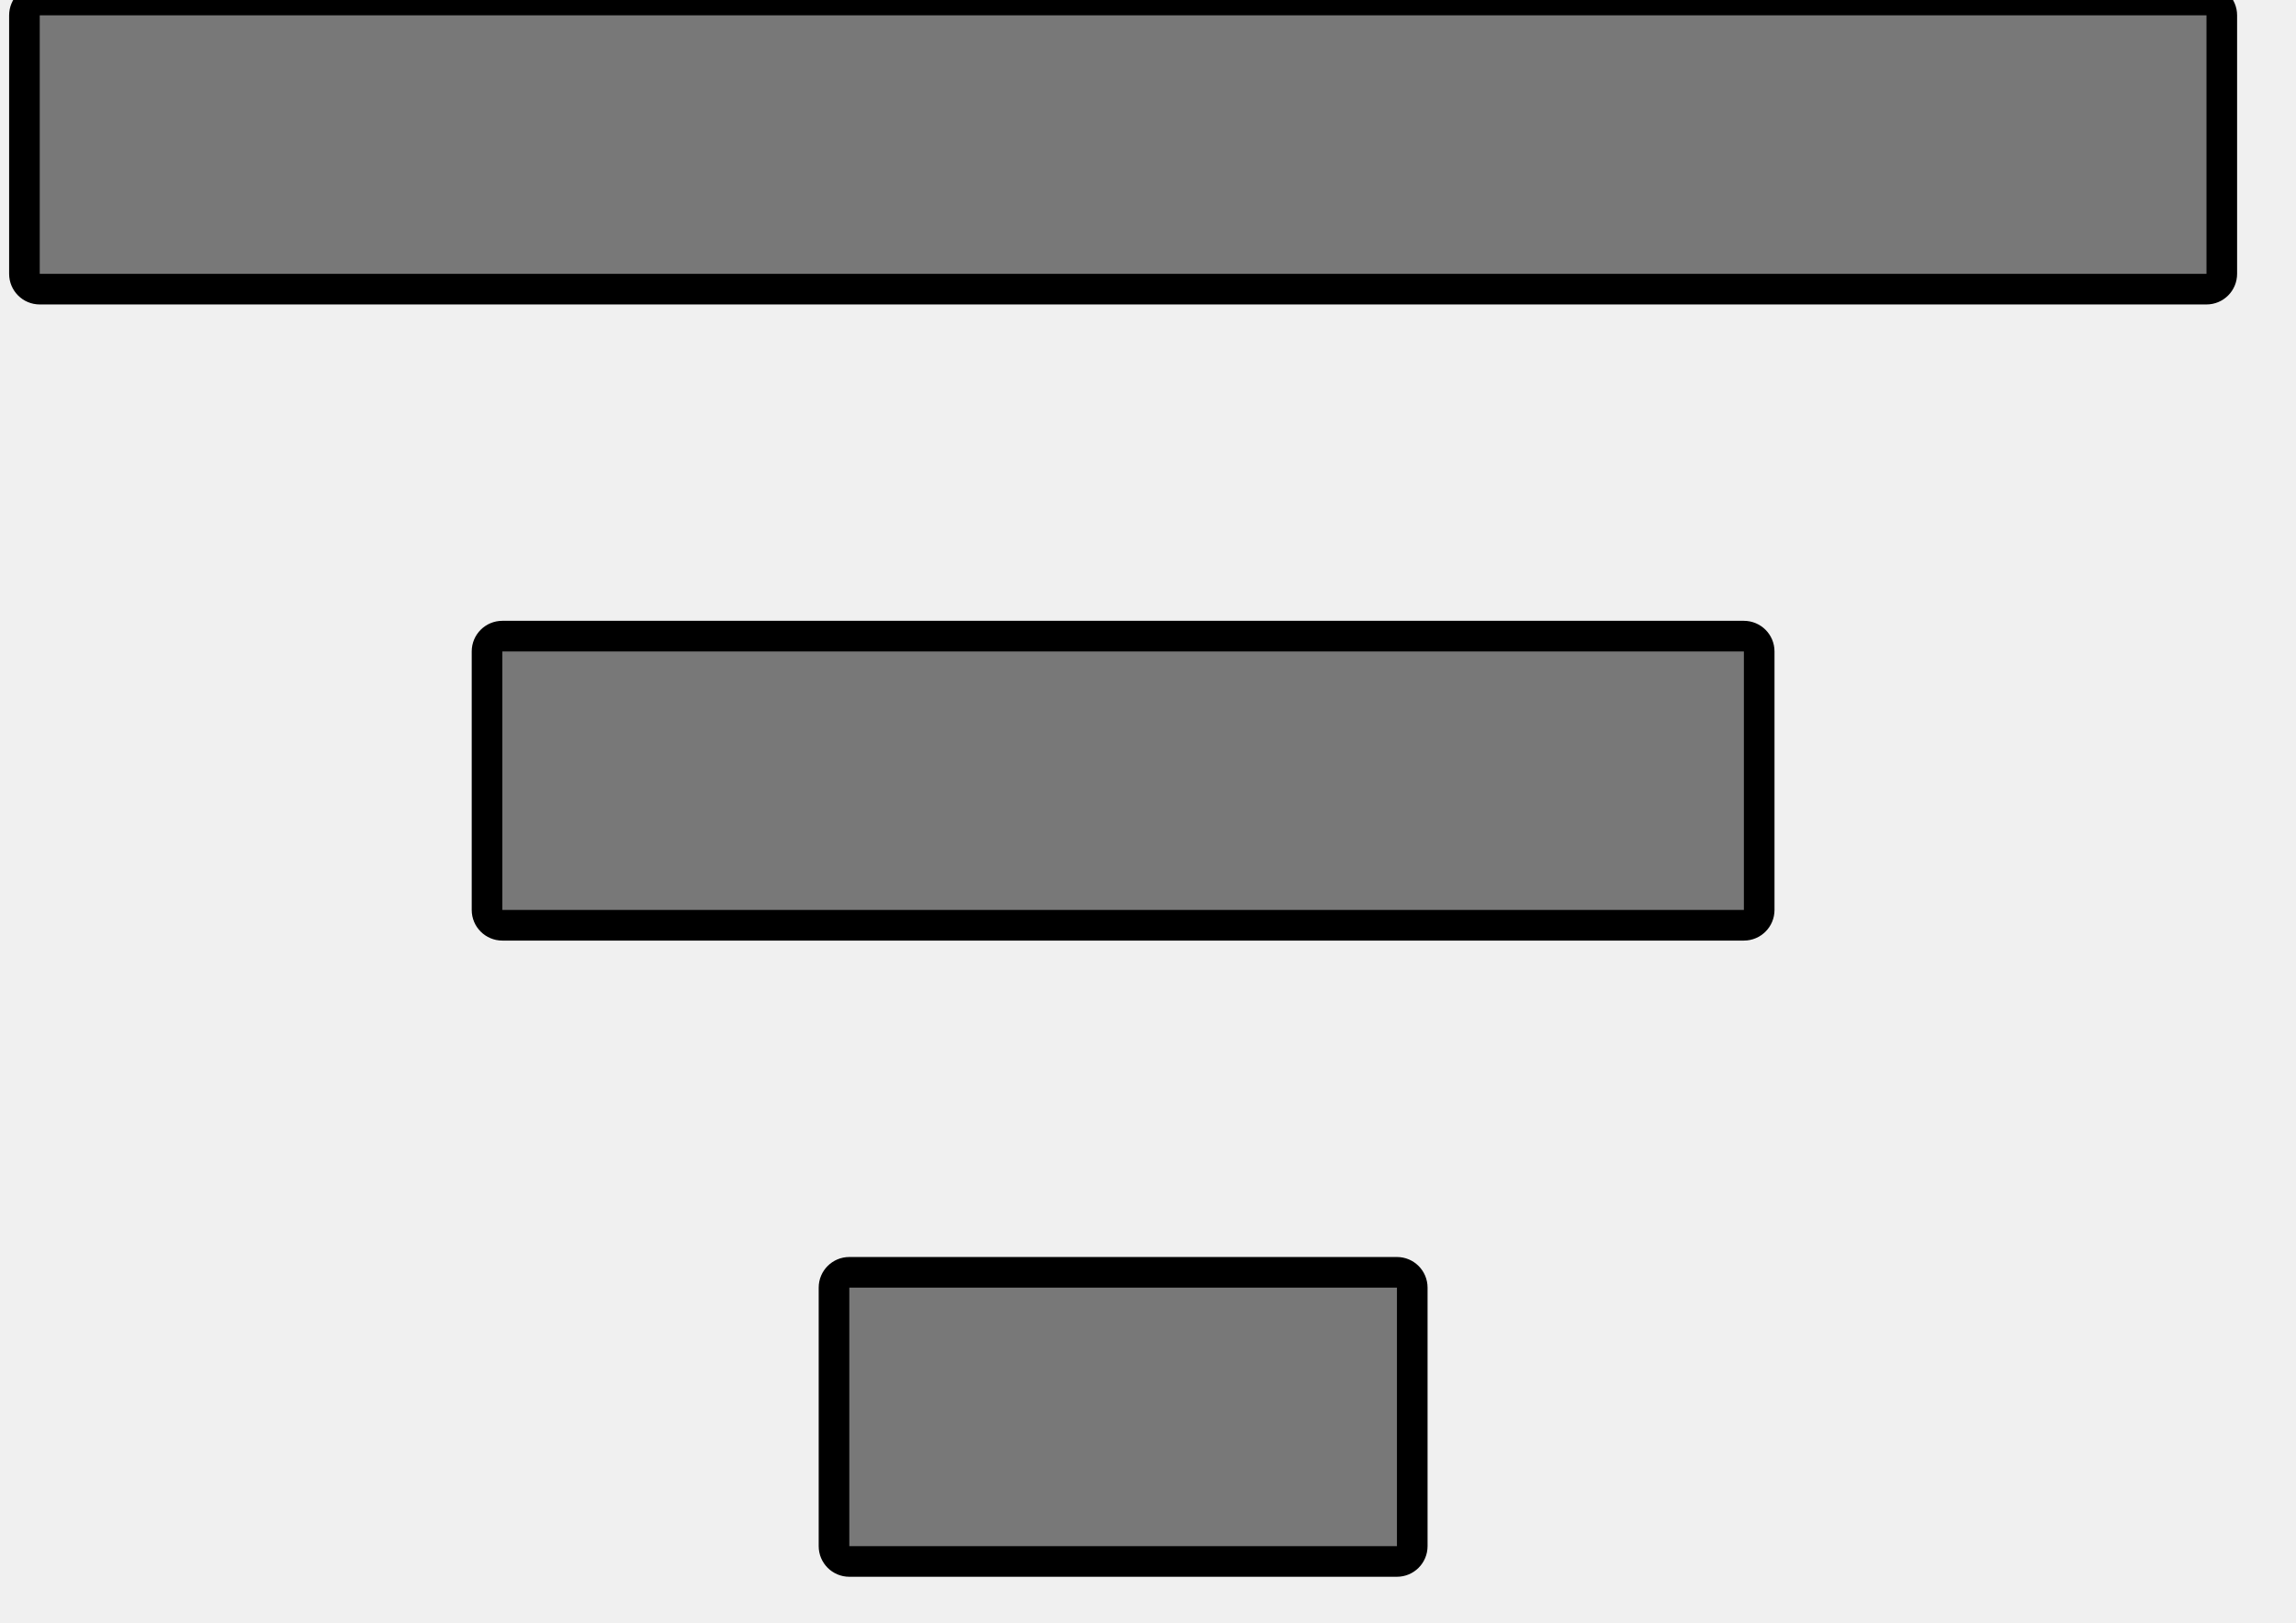
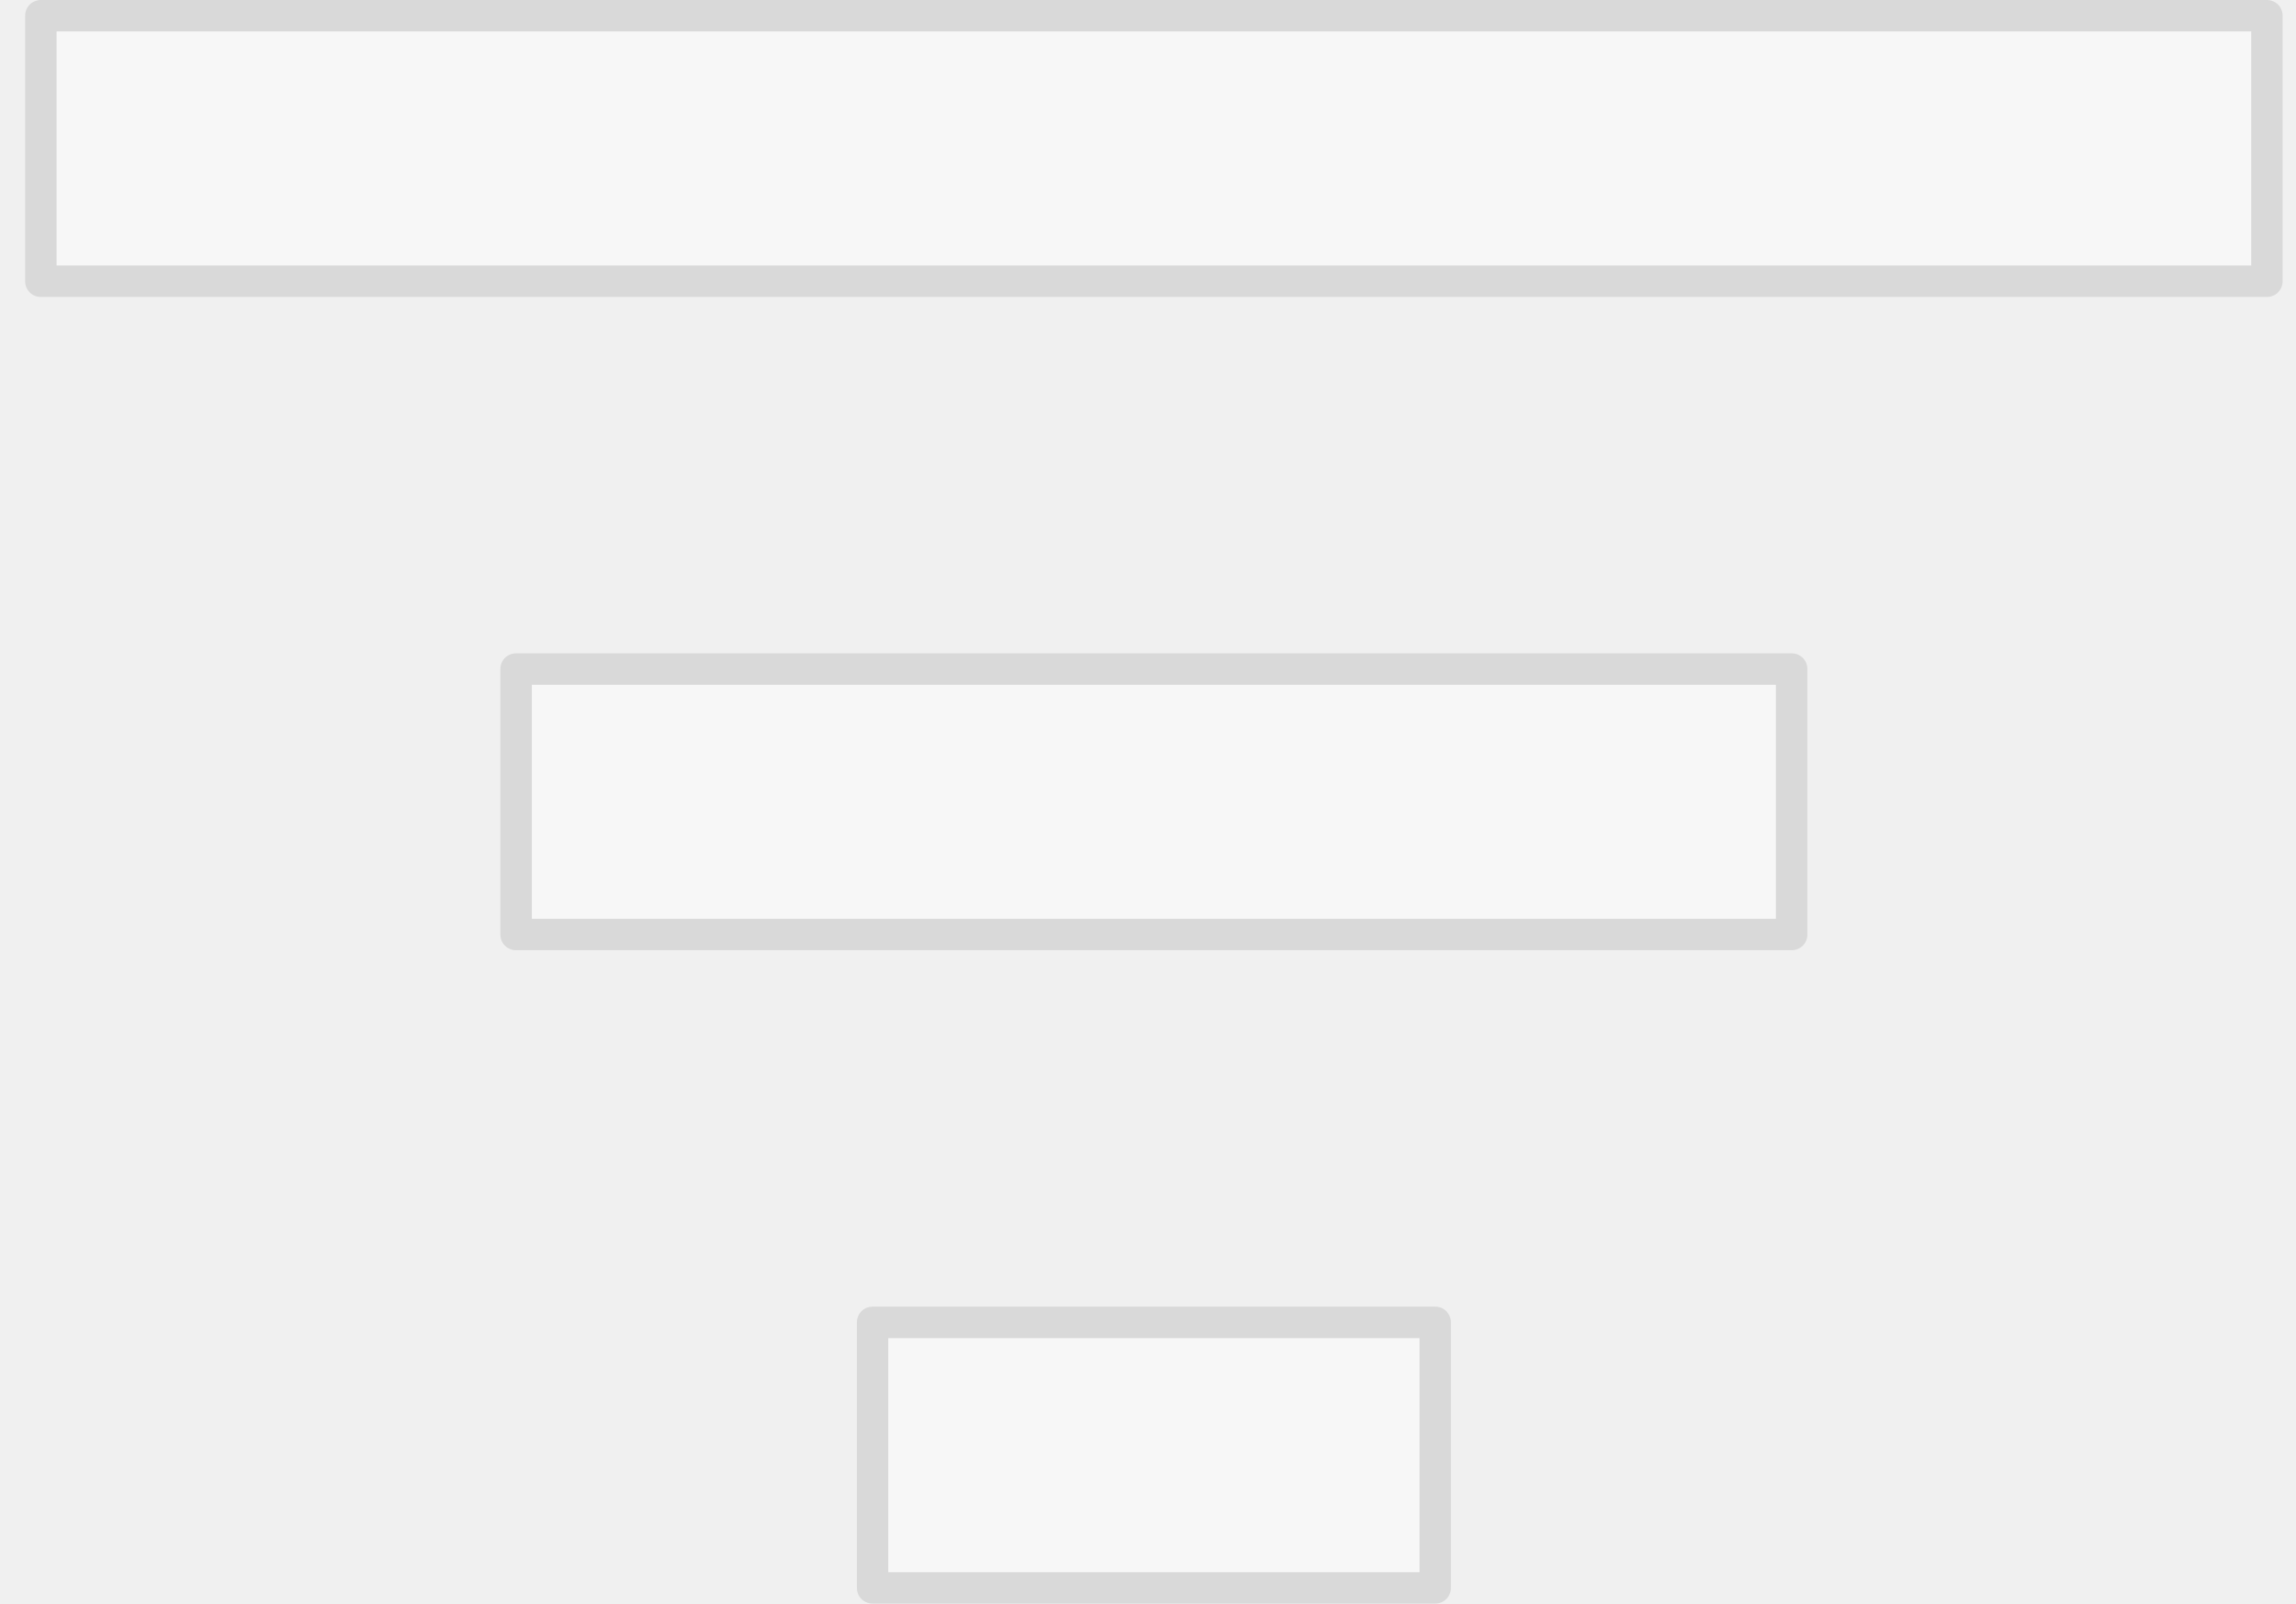
- <svg xmlns="http://www.w3.org/2000/svg" viewBox="0 0 75 53" fill="none">
+ <svg xmlns="http://www.w3.org/2000/svg" width="73" height="51" viewBox="0 0 73 51" fill="none">
  <mask id="path-1-inside-1_369_13099" fill="white">
    <rect x="0.798" width="71.778" height="9.444" rx="0.5" />
  </mask>
-   <rect x="0.798" width="71.778" height="9.444" rx="0.5" fill="currentColor" fill-opacity="0.5" stroke="currentColor" stroke-opacity="1" stroke-width="1" />
-   <rect x="15.909" y="20.777" width="41.556" height="9.444" rx="0.5" fill="currentColor" fill-opacity="0.5" stroke="currentColor" stroke-opacity="1" stroke-width="1" />
-   <rect x="27.243" y="41.556" width="18.889" height="9.444" rx="0.5" fill="currentColor" fill-opacity="0.5" stroke="currentColor" stroke-opacity="1" stroke-width="1" />
+   <rect x="0.798" width="71.778" height="9.444" rx="0.5" fill="#F7F7F7" stroke="#D9D9D9" stroke-width="2" mask="url(#path-1-inside-1_369_13099)" />
+   <mask id="path-2-inside-2_369_13099" fill="white">
+     <rect x="15.909" y="20.777" width="41.556" height="9.444" rx="0.5" />
+   </mask>
+   <rect x="15.909" y="20.777" width="41.556" height="9.444" rx="0.5" fill="#F7F7F7" stroke="#D9D9D9" stroke-width="2" mask="url(#path-2-inside-2_369_13099)" />
+   <mask id="path-3-inside-3_369_13099" fill="white">
+     <rect x="27.243" y="41.556" width="18.889" height="9.444" rx="0.5" />
+   </mask>
+   <rect x="27.243" y="41.556" width="18.889" height="9.444" rx="0.5" fill="#F7F7F7" stroke="#D9D9D9" stroke-width="2" mask="url(#path-3-inside-3_369_13099)" />
</svg>
